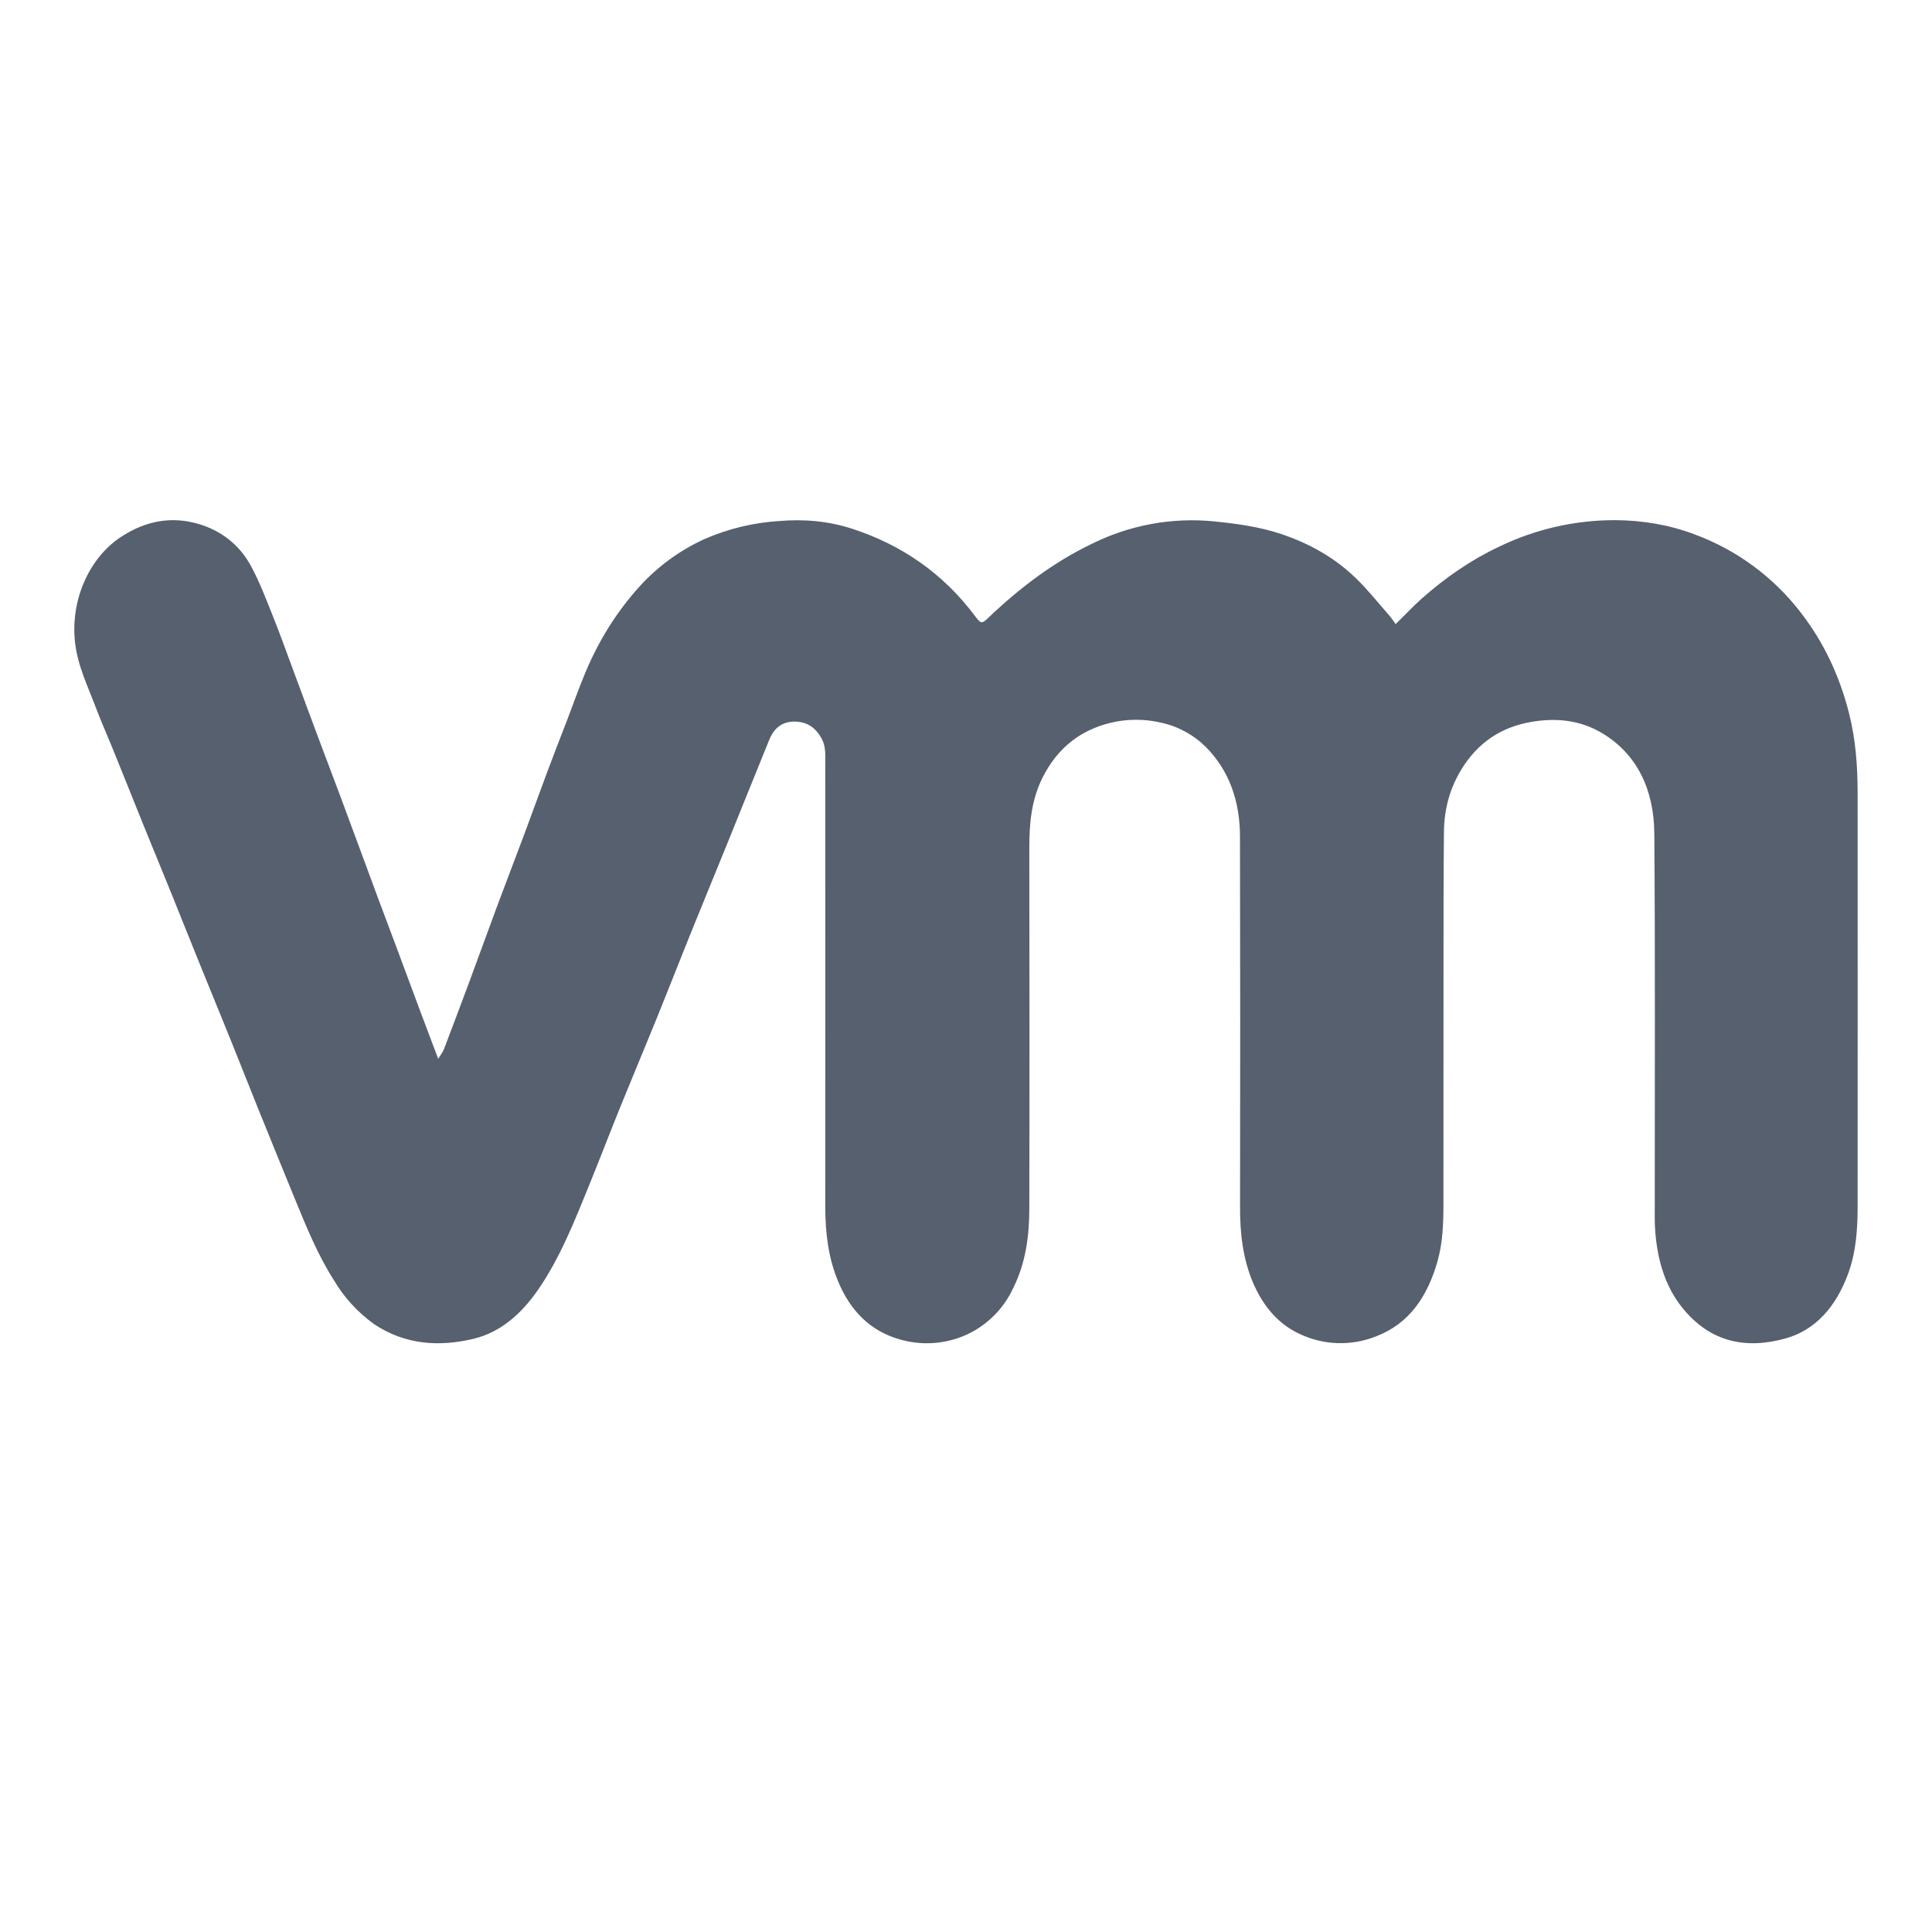
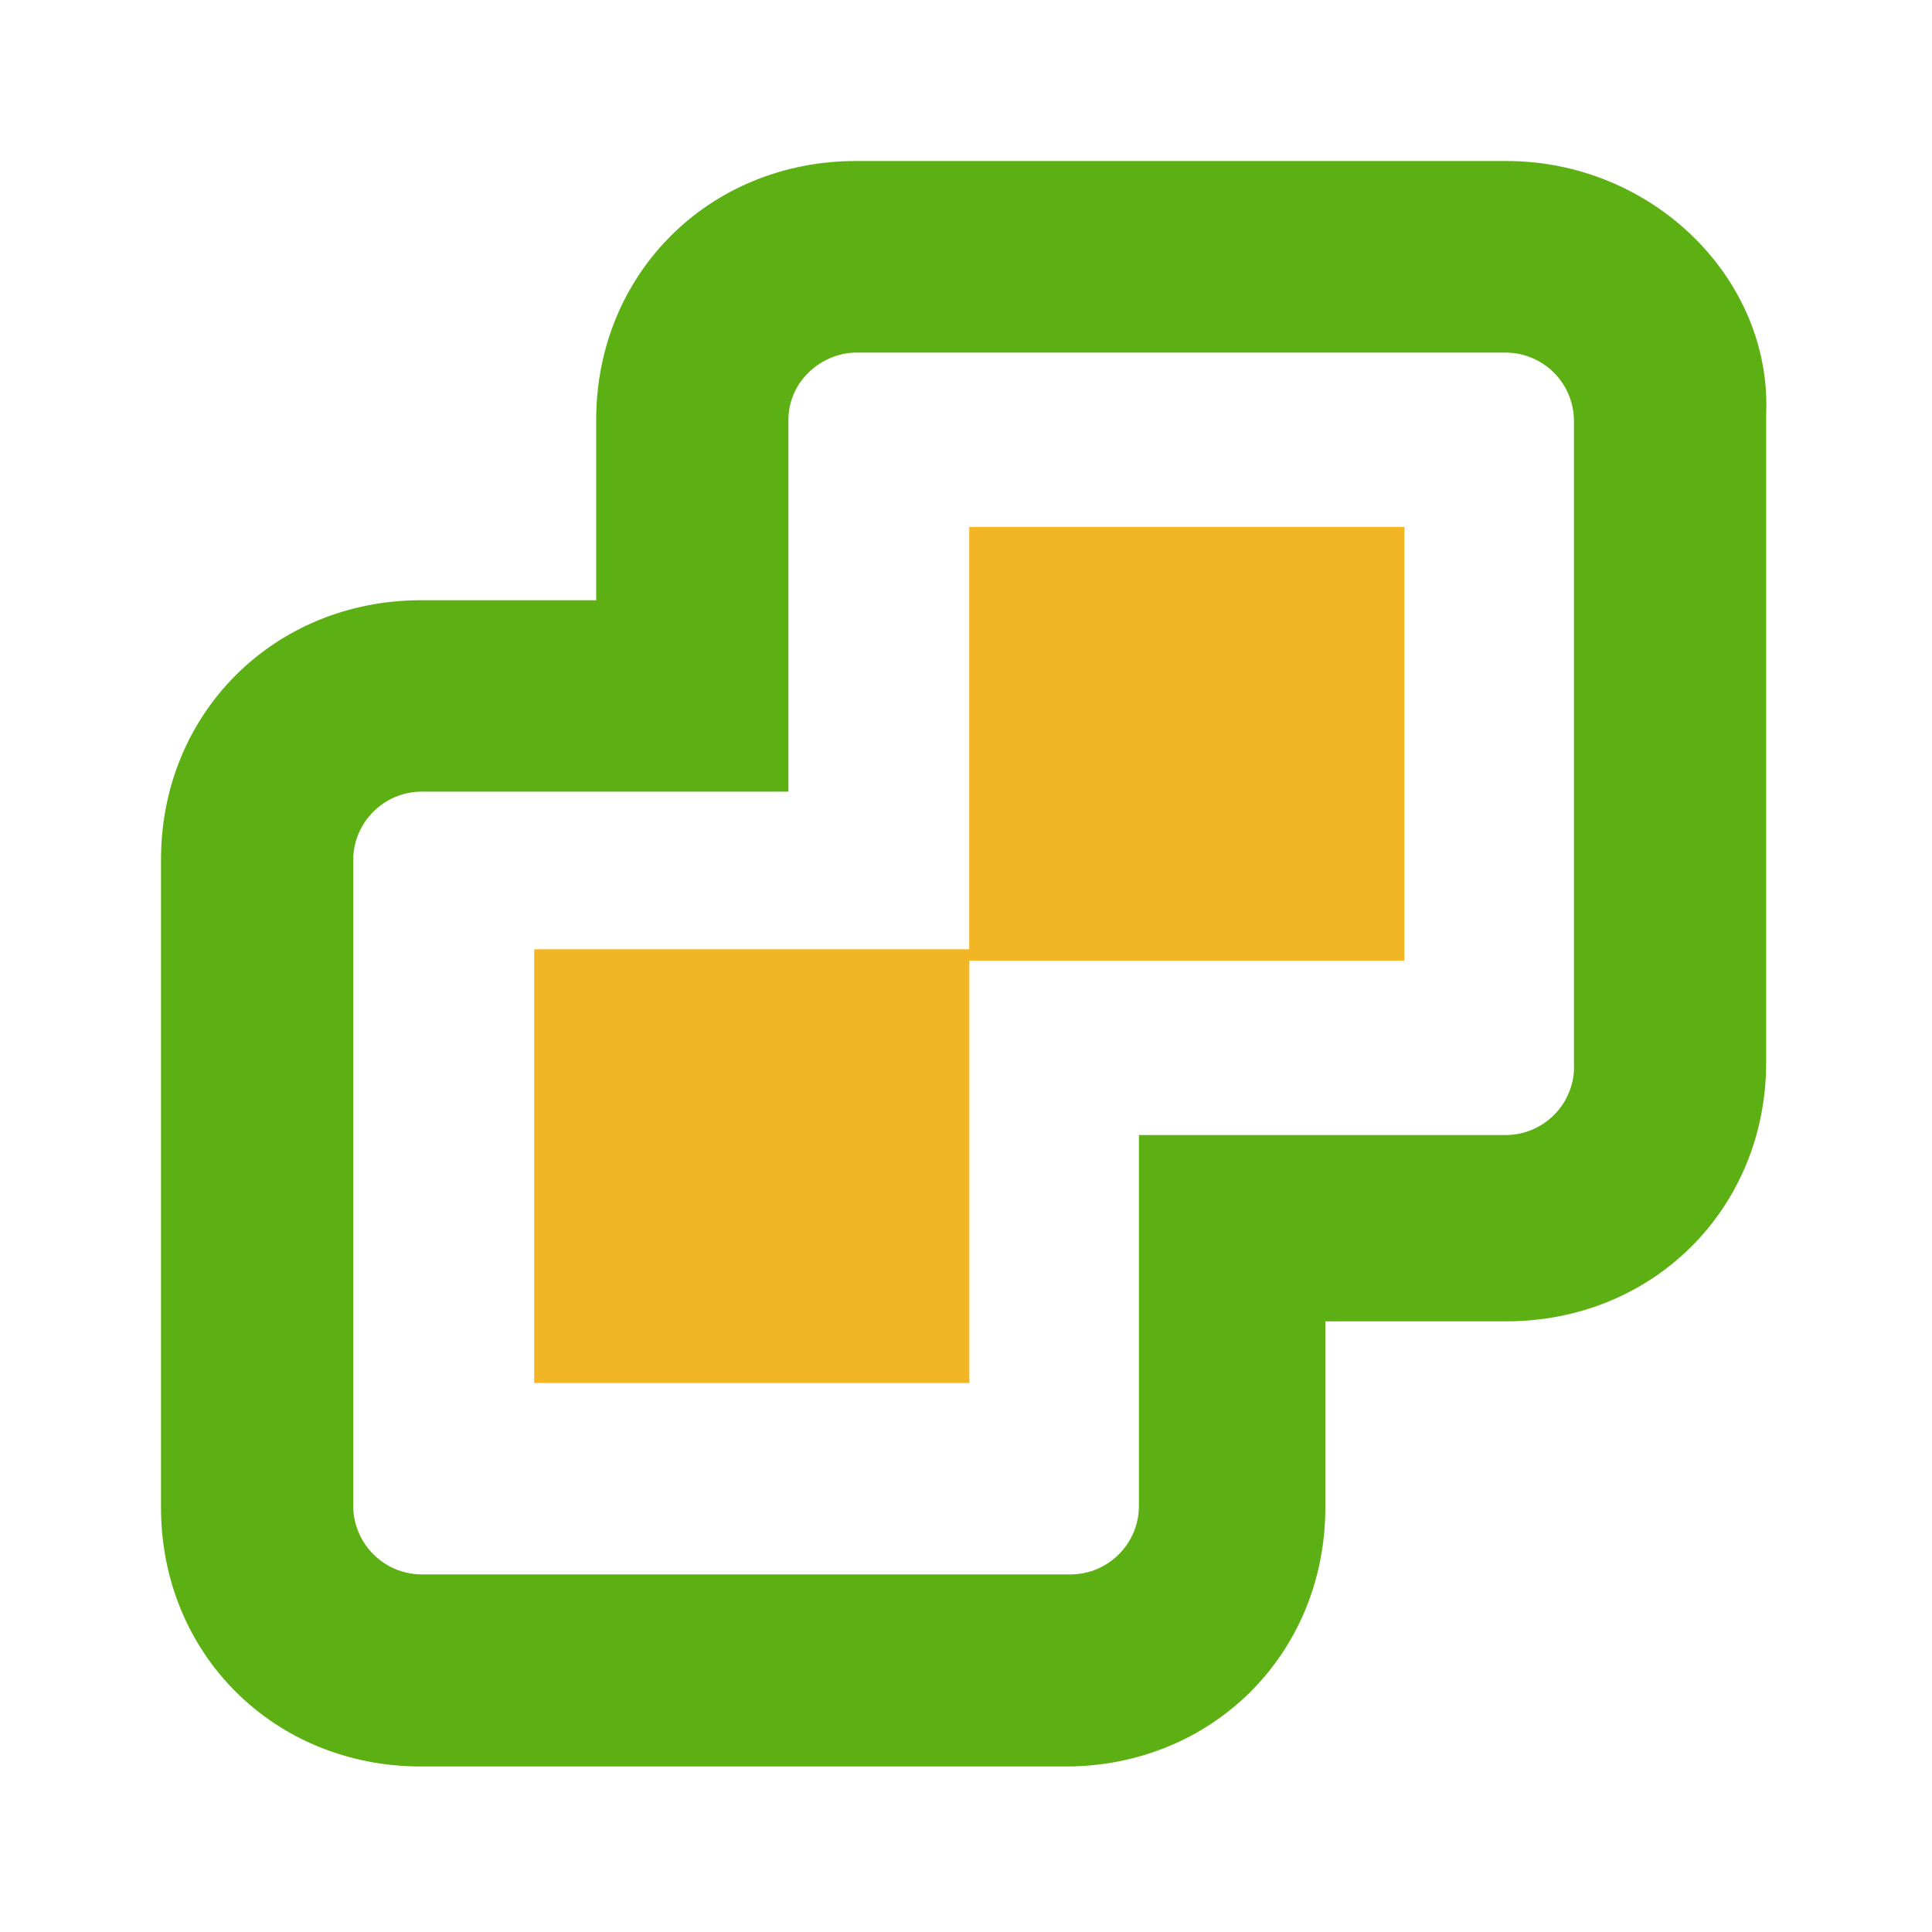
- <svg xmlns="http://www.w3.org/2000/svg" t="1566479385003" class="icon" viewBox="0 0 1024 1024" version="1.1" p-id="7539" width="24" height="24">
-   <defs>
-     <style type="text/css" />
-   </defs>
-   <path d="M232.251 561.191c1.26-2.087 2.402-3.426 3.033-5.041 4.45-11.658 8.862-23.394 13.233-35.131 4.884-13.154 9.649-26.388 14.533-39.542 4.844-13.036 9.846-25.994 14.73-39.03 4.214-11.264 8.271-22.646 12.485-33.871 3.348-8.98 6.814-17.841 10.24-26.703 3.308-8.665 6.38-17.408 9.964-25.915 7.168-16.975 16.66-32.059 28.593-45.214a105.551 105.551 0 0 1 34.383-25.049 117.09 117.09 0 0 1 39.385-9.531c13.312-1.142 26.427 0 39.109 4.175 25.6 8.389 47.813 23.237 65.182 46.631 2.718 3.623 3.387 3.663 6.498 0.67 16.778-16.03 34.895-29.735 55.138-39.424a118.942 118.942 0 0 1 64.512-11.894c12.13 1.221 24.182 2.836 35.84 6.735 14.651 4.923 28.357 12.406 39.975 23.828 6.183 6.065 11.697 12.997 17.487 19.614 1.103 1.26 2.009 2.718 3.151 4.293 4.884-4.766 9.098-9.295 13.666-13.391 12.603-11.185 26.151-20.559 40.999-27.569A140.485 140.485 0 0 1 856.064 275.692c14.257 0.079 28.318 2.363 41.866 7.444a126.031 126.031 0 0 1 56.714 41.787c11.973 15.557 20.322 33.162 25.364 53.051 3.545 13.942 4.569 28.121 4.569 42.457 0.079 72.98 0 145.959 0 218.978 0 12.209-0.827 24.222-5.041 35.722-6.38 17.329-17.132 29.775-33.122 34.265-20.638 5.75-39.975 2.402-55.06-16.66-8.862-11.185-12.839-24.97-14.021-39.778-0.394-5.002-0.276-10.004-0.276-15.006-0.039-65.418 0.276-130.875-0.236-196.293-0.197-22.843-8.901-41.669-27.294-52.854-11.934-7.247-24.93-8.507-38.321-6.105-15.439 2.757-27.963 10.713-36.864 25.482-5.908 9.767-8.862 20.677-9.019 32.414-0.236 23.71-0.236 47.38-0.236 71.05l-0.039 126.818c0 10.082-0.354 20.165-3.111 29.932-5.396 19.062-15.202 33.241-32.492 39.857a50.57 50.57 0 0 1-40.566-1.221c-11.185-5.12-19.338-14.572-24.694-27.057-5.435-12.721-6.971-26.191-6.932-40.172 0.118-65.575 0.118-131.151-0.039-196.726-0.079-18.432-5.671-34.58-17.999-47.065a47.813 47.813 0 0 0-23.71-12.958 57.659 57.659 0 0 0-27.175 0.118c-15.36 3.82-27.569 12.839-35.643 28.751-5.986 11.815-7.168 24.418-7.129 37.652 0.079 63.646 0.158 127.291 0 190.897 0 14.69-1.969 29.145-8.507 42.142a50.412 50.412 0 0 1-24.418 24.655 51.2 51.2 0 0 1-36.51 2.402c-14.73-4.372-25.403-14.769-31.902-30.523-5.278-12.603-6.814-26.033-6.814-39.897 0.079-77.982 0.039-155.963 0-233.945 0-4.687 0.473-9.374-1.89-13.785-3.426-6.302-8.192-9.058-14.572-9.058s-10.713 3.426-13.273 9.767c-7.601 18.629-15.084 37.337-22.646 55.966-6.459 15.99-13.076 31.902-19.535 47.931-5.671 14.021-11.146 28.16-16.817 42.142-6.459 15.911-13.076 31.665-19.535 47.537-5.632 13.863-10.988 27.884-16.62 41.748-7.877 19.377-15.557 38.912-27.215 55.887-8.901 12.918-20.007 22.725-34.343 26.151-18.196 4.332-36.194 3.23-52.657-7.759a76.406 76.406 0 0 1-21.268-23.198c-8.586-13.391-14.651-28.357-20.756-43.244-6.538-15.99-13.076-31.941-19.535-47.97-4.923-12.17-9.689-24.418-14.612-36.549l-16.975-41.708c-5.002-12.288-9.846-24.615-14.848-36.903l-14.73-36.076c-4.962-12.288-9.846-24.615-14.848-36.903-3.308-8.271-6.932-16.305-10.082-24.615-4.214-11.225-9.531-21.858-10.91-34.422-2.402-22.055 7.365-44.505 24.418-55.69 13.036-8.546 26.782-11.106 41.196-6.814 11.5 3.426 21.386 10.634 27.687 22.292 4.569 8.428 8.034 17.644 11.658 26.703 3.781 9.374 7.168 18.983 10.713 28.475l12.052 32.492 12.721 33.792 9.925 26.782 10.043 27.175 10.161 27.097 12.446 33.477 9.492 25.167" fill="#56606F" p-id="7540" />
+ <svg xmlns="http://www.w3.org/2000/svg" t="1698906984995" class="icon" viewBox="0 0 1024 1024" version="1.1" p-id="3482" width="200" height="200">
+   <path d="M798.293 85.333H453.803c-77.909 0-137.813 59.733-137.813 137.216v95.573H223.147C145.237 318.208 85.333 378.027 85.333 455.595v343.381c0 77.483 59.733 137.301 137.813 137.301h341.504c77.909 0 137.813-59.733 137.813-137.387V700.331h95.829c77.909 0 137.813-59.733 137.813-137.301V219.648C939.179 147.968 876.203 85.333 798.293 85.333z m36.011 480.597a36.352 36.352 0 0 1-35.925 35.669H603.648v197.12a36.352 36.352 0 0 1-35.925 35.755H223.232a36.437 36.437 0 0 1-36.011-35.84V455.424a36.352 36.352 0 0 1 36.011-35.84h194.645V222.549c0-20.821 18.005-35.669 36.011-35.669h344.491c19.627 0.256 35.499 16.043 35.84 35.669v343.381z" fill="#5DB013" p-id="3483" data-spm-anchor-id="a313x.search_index.0.i10.50613a81viwt51" class="selected" />
+   <path d="M513.707 279.296v223.829H283.136V733.013h230.656V509.184h230.571V279.296z" fill="#F2B624" p-id="3484" />
</svg>
